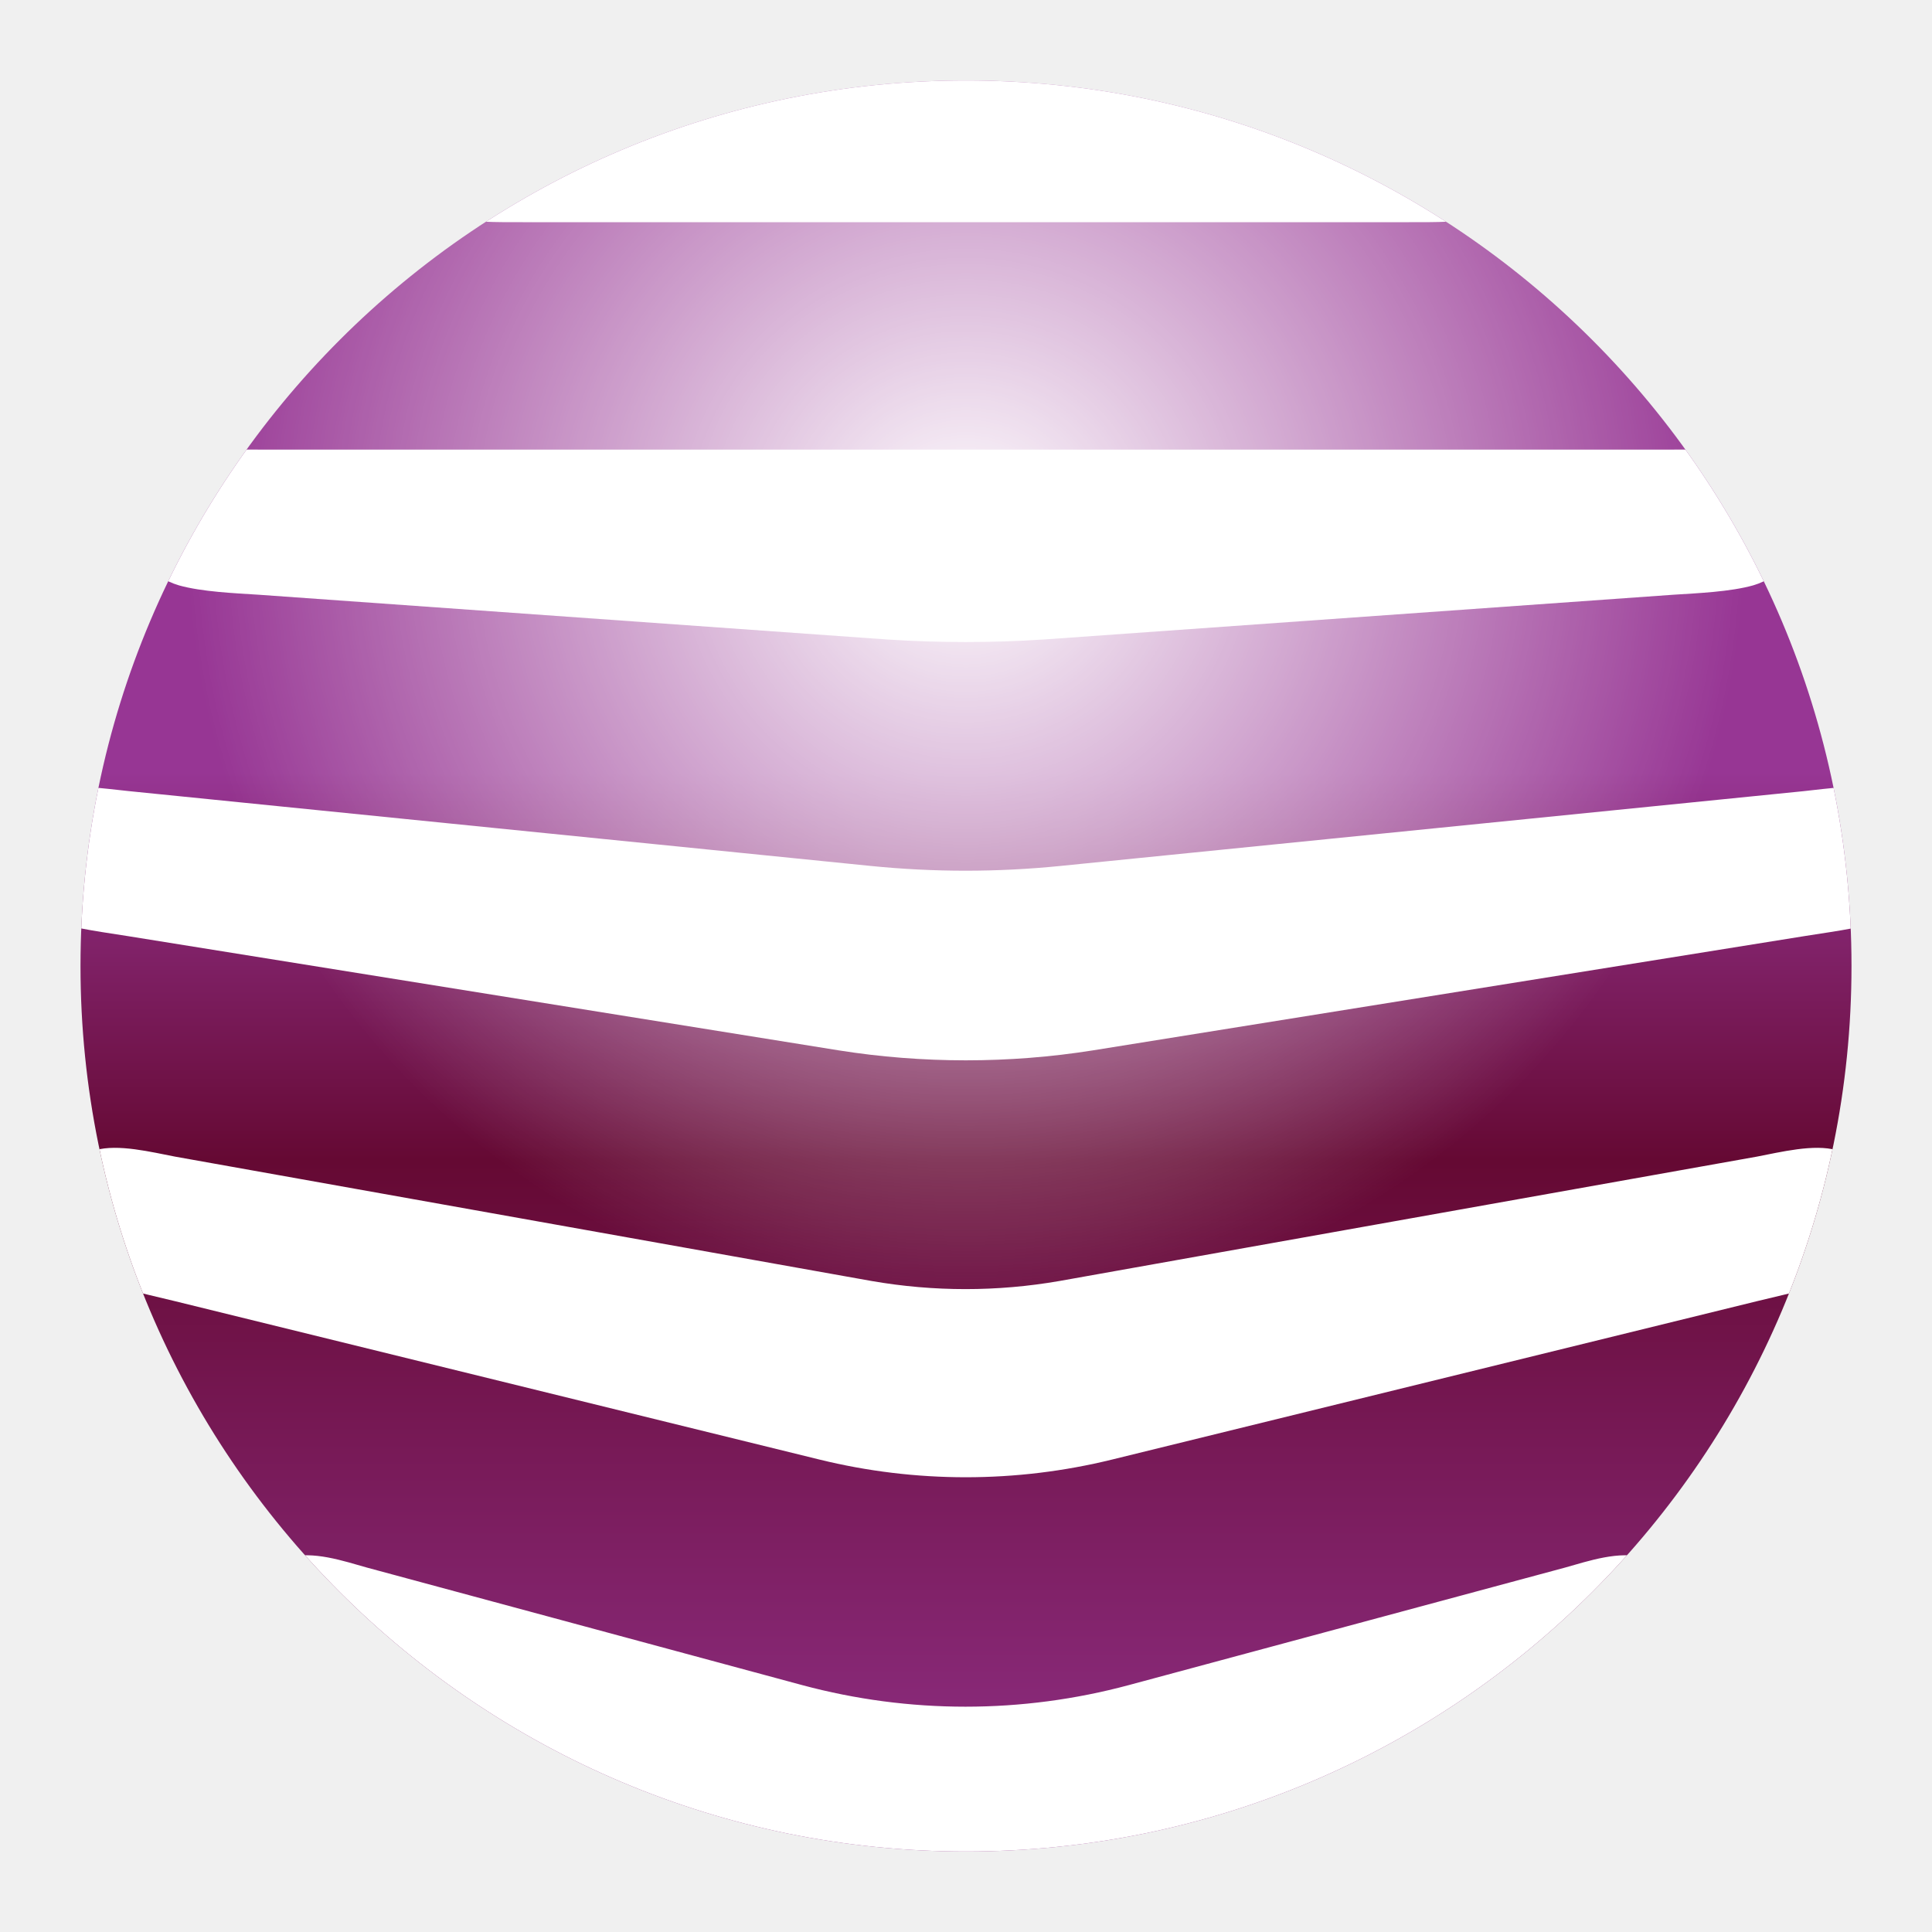
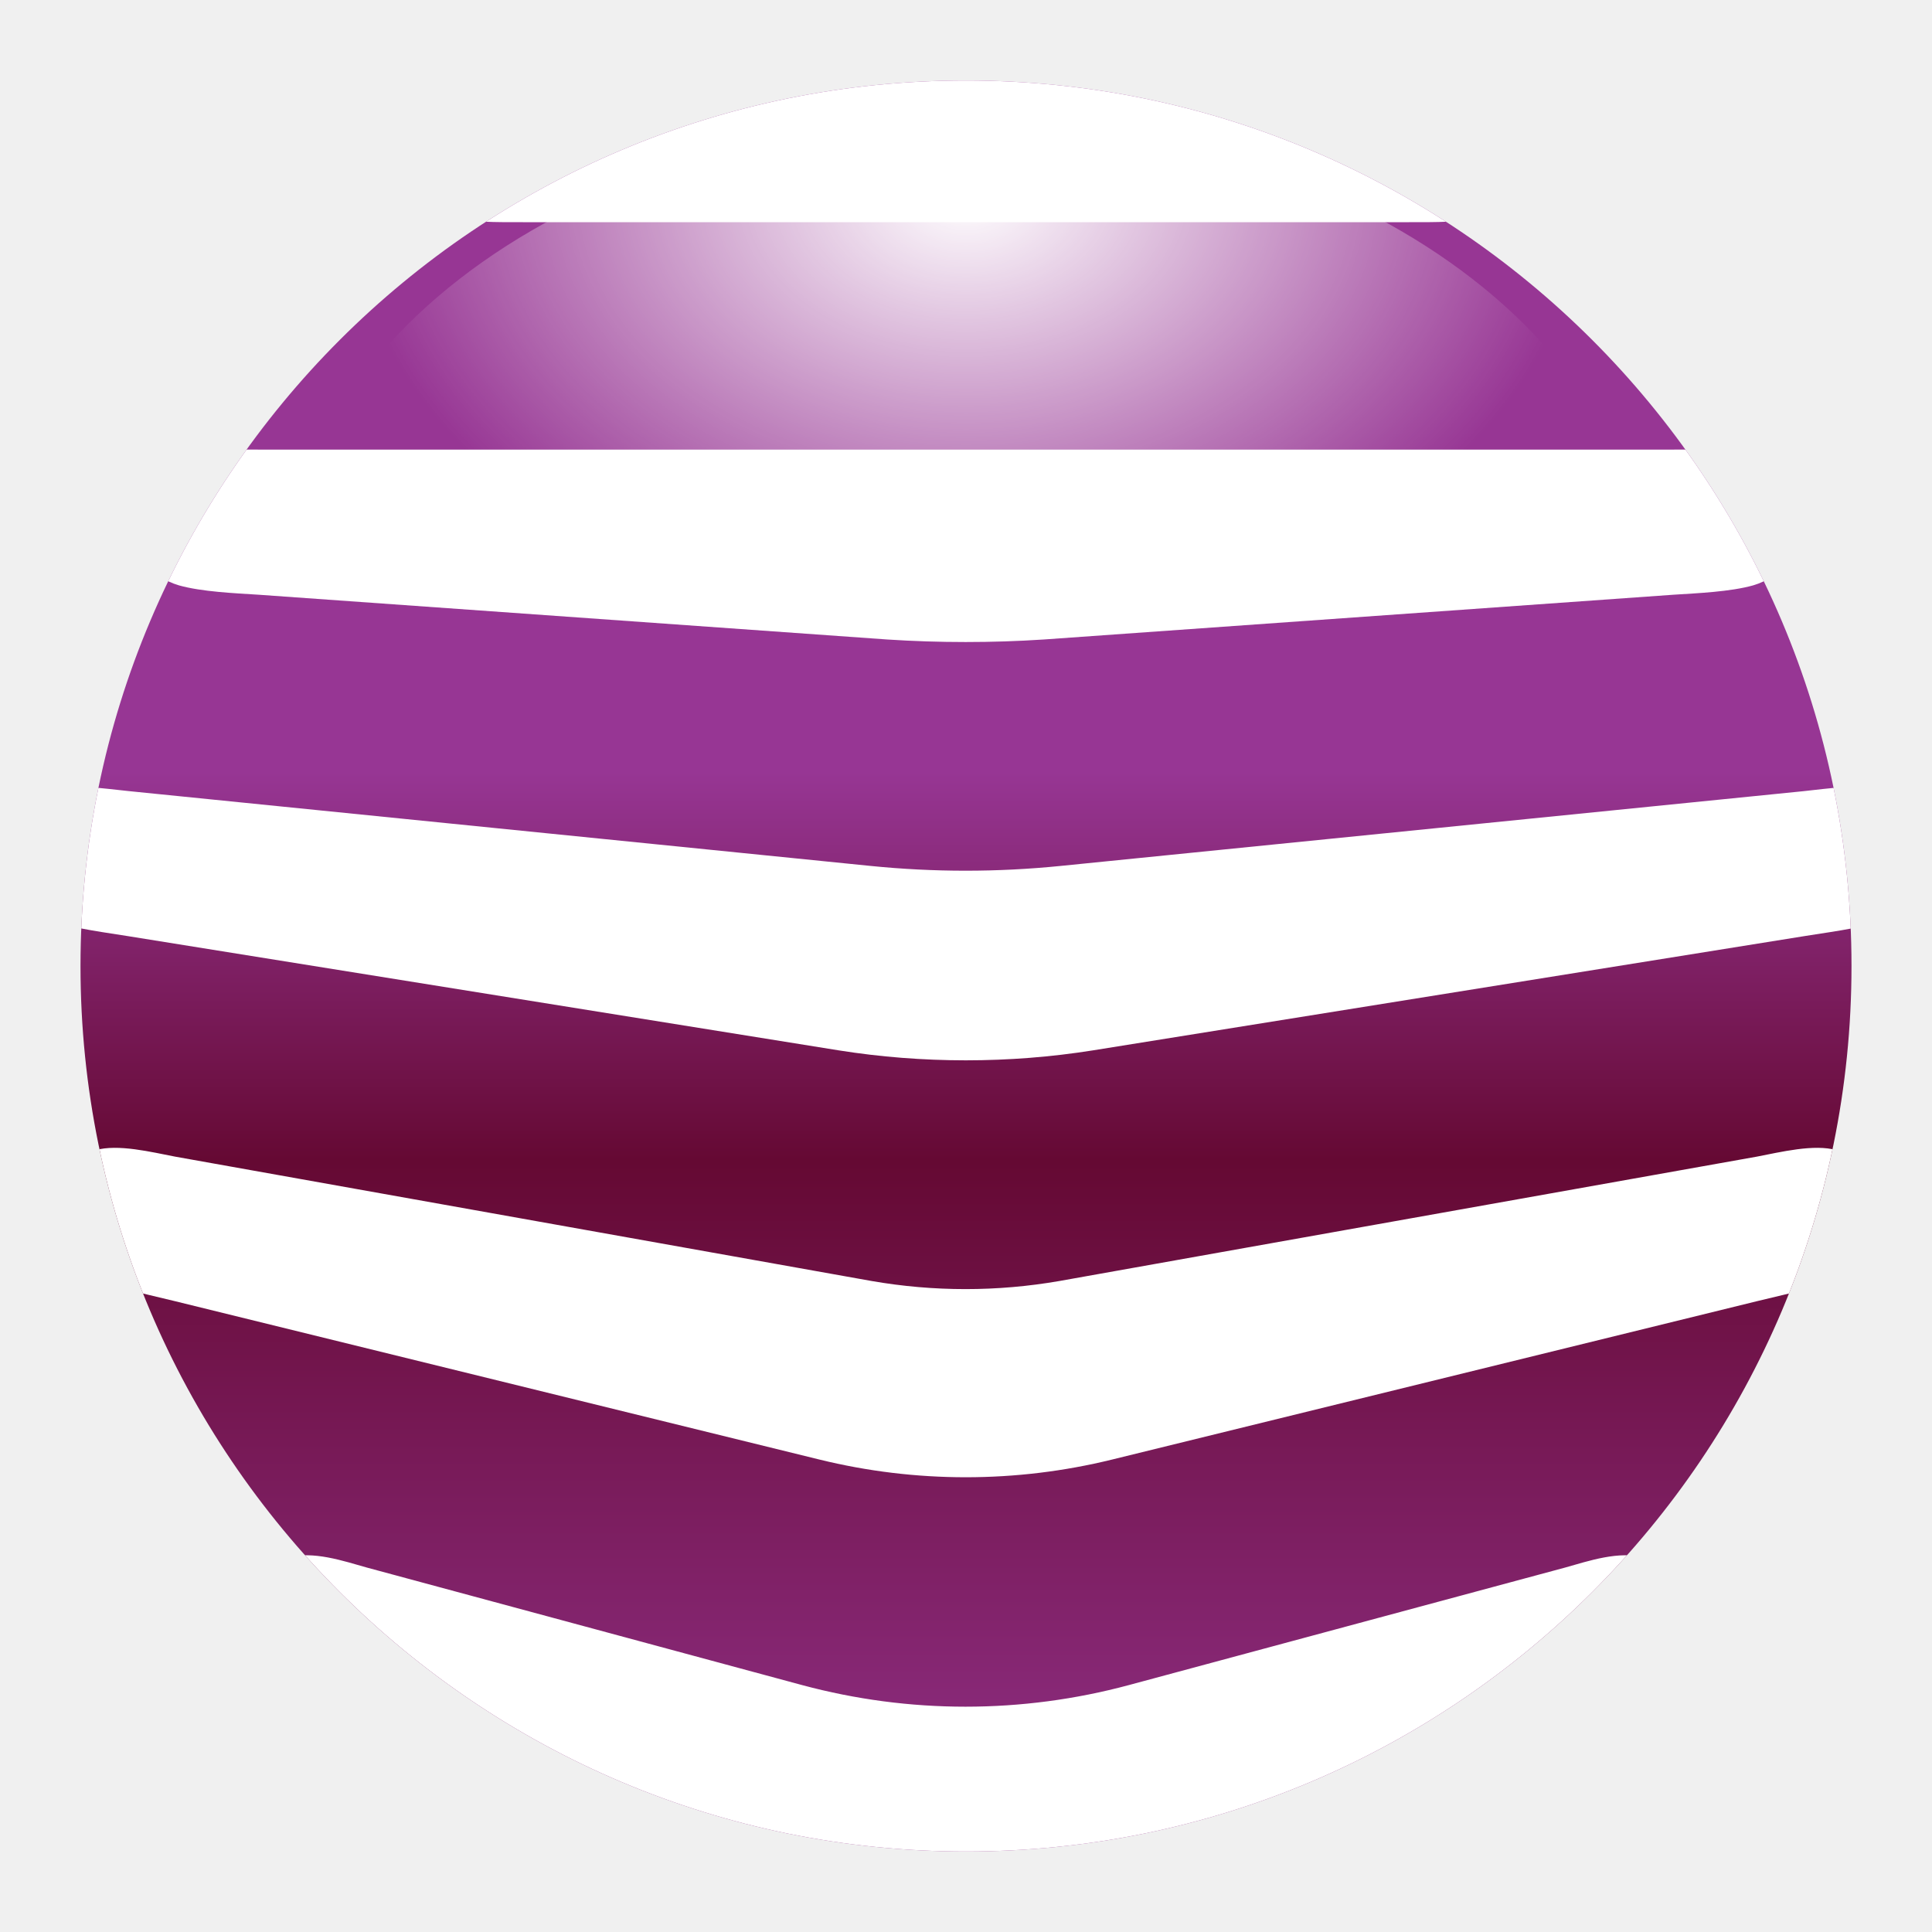
<svg xmlns="http://www.w3.org/2000/svg" width="24px" height="24px" viewBox="0 0 24 24" role="img">
  <defs>
    <linearGradient id="xedroLinearGrad" x1="50%" y1="100%" x2="50%" y2="0%">
-       <stop offset="0%" style="stop-color:rgb(151,54,148);stop-opacity:1.00" />
-       <stop offset="40%" style="stop-color:rgb(101,9,51);stop-opacity:1.00" />
-       <stop offset="60%" style="stop-color:rgb(151,54,148);stop-opacity:1.00" />
+       <stop offset="0%" style="stop-color:rgb(151,54,148)" />
+       <stop offset="40%" style="stop-color:rgb(101,9,51)" />
+       <stop offset="60%" style="stop-color:rgb(151,54,148)" />
    </linearGradient>
  </defs>
  <defs>
-     <radialGradient id="shine" cx="50%" cy="28%" r="50%">
-       <stop style="stop-color:#fff;stop-opacity:1" />
-       <stop offset="80%" style="stop-color:#fff0;stop-opacity:1" />
+     <radialGradient id="shine" cx="50%" cy="8%" r="90%">
+       <stop style="stop-color:#fff" />
+       <stop style="stop-color:#fff0" offset="50%" />
    </radialGradient>
  </defs>
  <mask id="circular">
    <circle cx="12" cy="12" r="11" fill="white" />
  </mask>
  <circle mask="url(#circular)" cx="12" cy="12" r="12" fill="url(#xedroLinearGrad)" />
-   <circle mask="url(#circular)" cx="12" cy="12" r="12" fill="url(#shine)" />
+   <ellipse mask="url(#circular)" cx="12" cy="7.5" rx="8.5" ry="6" fill="url(#shine)" />
  <path mask="url(#circular)" fill="white" d="M19.442 21.355c.55-.19.74-.256.99-.373.342-.152.605-.39.605-.818a.846.846 0 0 0-.605-.813c-.318-.092-.703.042-.99.122l-5.42 1.46a7.808 7.808 0 0 1-4.057 0l-5.407-1.46c-.287-.08-.672-.214-.99-.122a.847.847 0 0 0-.605.813c0 .427.263.666.605.818.25.117.44.184.99.373l5.138 1.79a6.98 6.98 0 0 0 4.601 0zm-9.263-3.224a7.622 7.622 0 0 0 3.636 0l8.01-1.967c.507-.122.709-.165.99-.257.354-.116.605-.415.605-.806a.847.847 0 0 0-.605-.813c-.281-.08-.697.024-.99.08l-8.664 1.545a6.813 6.813 0 0 1-2.334 0l-8.652-1.545c-.293-.056-.708-.16-.99-.08a.847.847 0 0 0-.604.813c0 .39.25.69.604.806.282.092.483.135.99.257zM14.75.621a24.43 24.43 0 0 0-5.511 0L6.495.933c-.294.03-.715.055-.99.14-.28.092-.605.355-.605.807 0 .39.257.702.605.806.281.08.696.074.99.074h11.01c.293 0 .709.006.99-.074a.835.835 0 0 0 .605-.806c0-.452-.324-.715-.605-.807-.275-.085-.697-.11-.99-.14zm6.037 6.767c.3-.019.709-.037.99-.116a.84.84 0 0 0 0-1.614c-.281-.085-.69-.073-.99-.073H3.214c-.3 0-.709-.012-.99.073a.84.84 0 0 0 0 1.614c.281.079.69.097.99.116l7.808.556c.642.042 1.308.042 1.943 0zm1.62 4.242c.513-.08.708-.104.989-.202.354-.121.605-.409.605-.806a.84.84 0 0 0-.605-.806c-.28-.086-.69-.019-.99.012l-9.232.929a11.76 11.76 0 0 1-2.358 0l-9.22-.93c-.3-.03-.715-.097-.99-.011a.84.84 0 0 0-.605.806c0 .397.25.685.605.806.275.092.476.123.99.202l8.823 1.418c1.038.165 2.12.165 3.158 0z" />
</svg>
